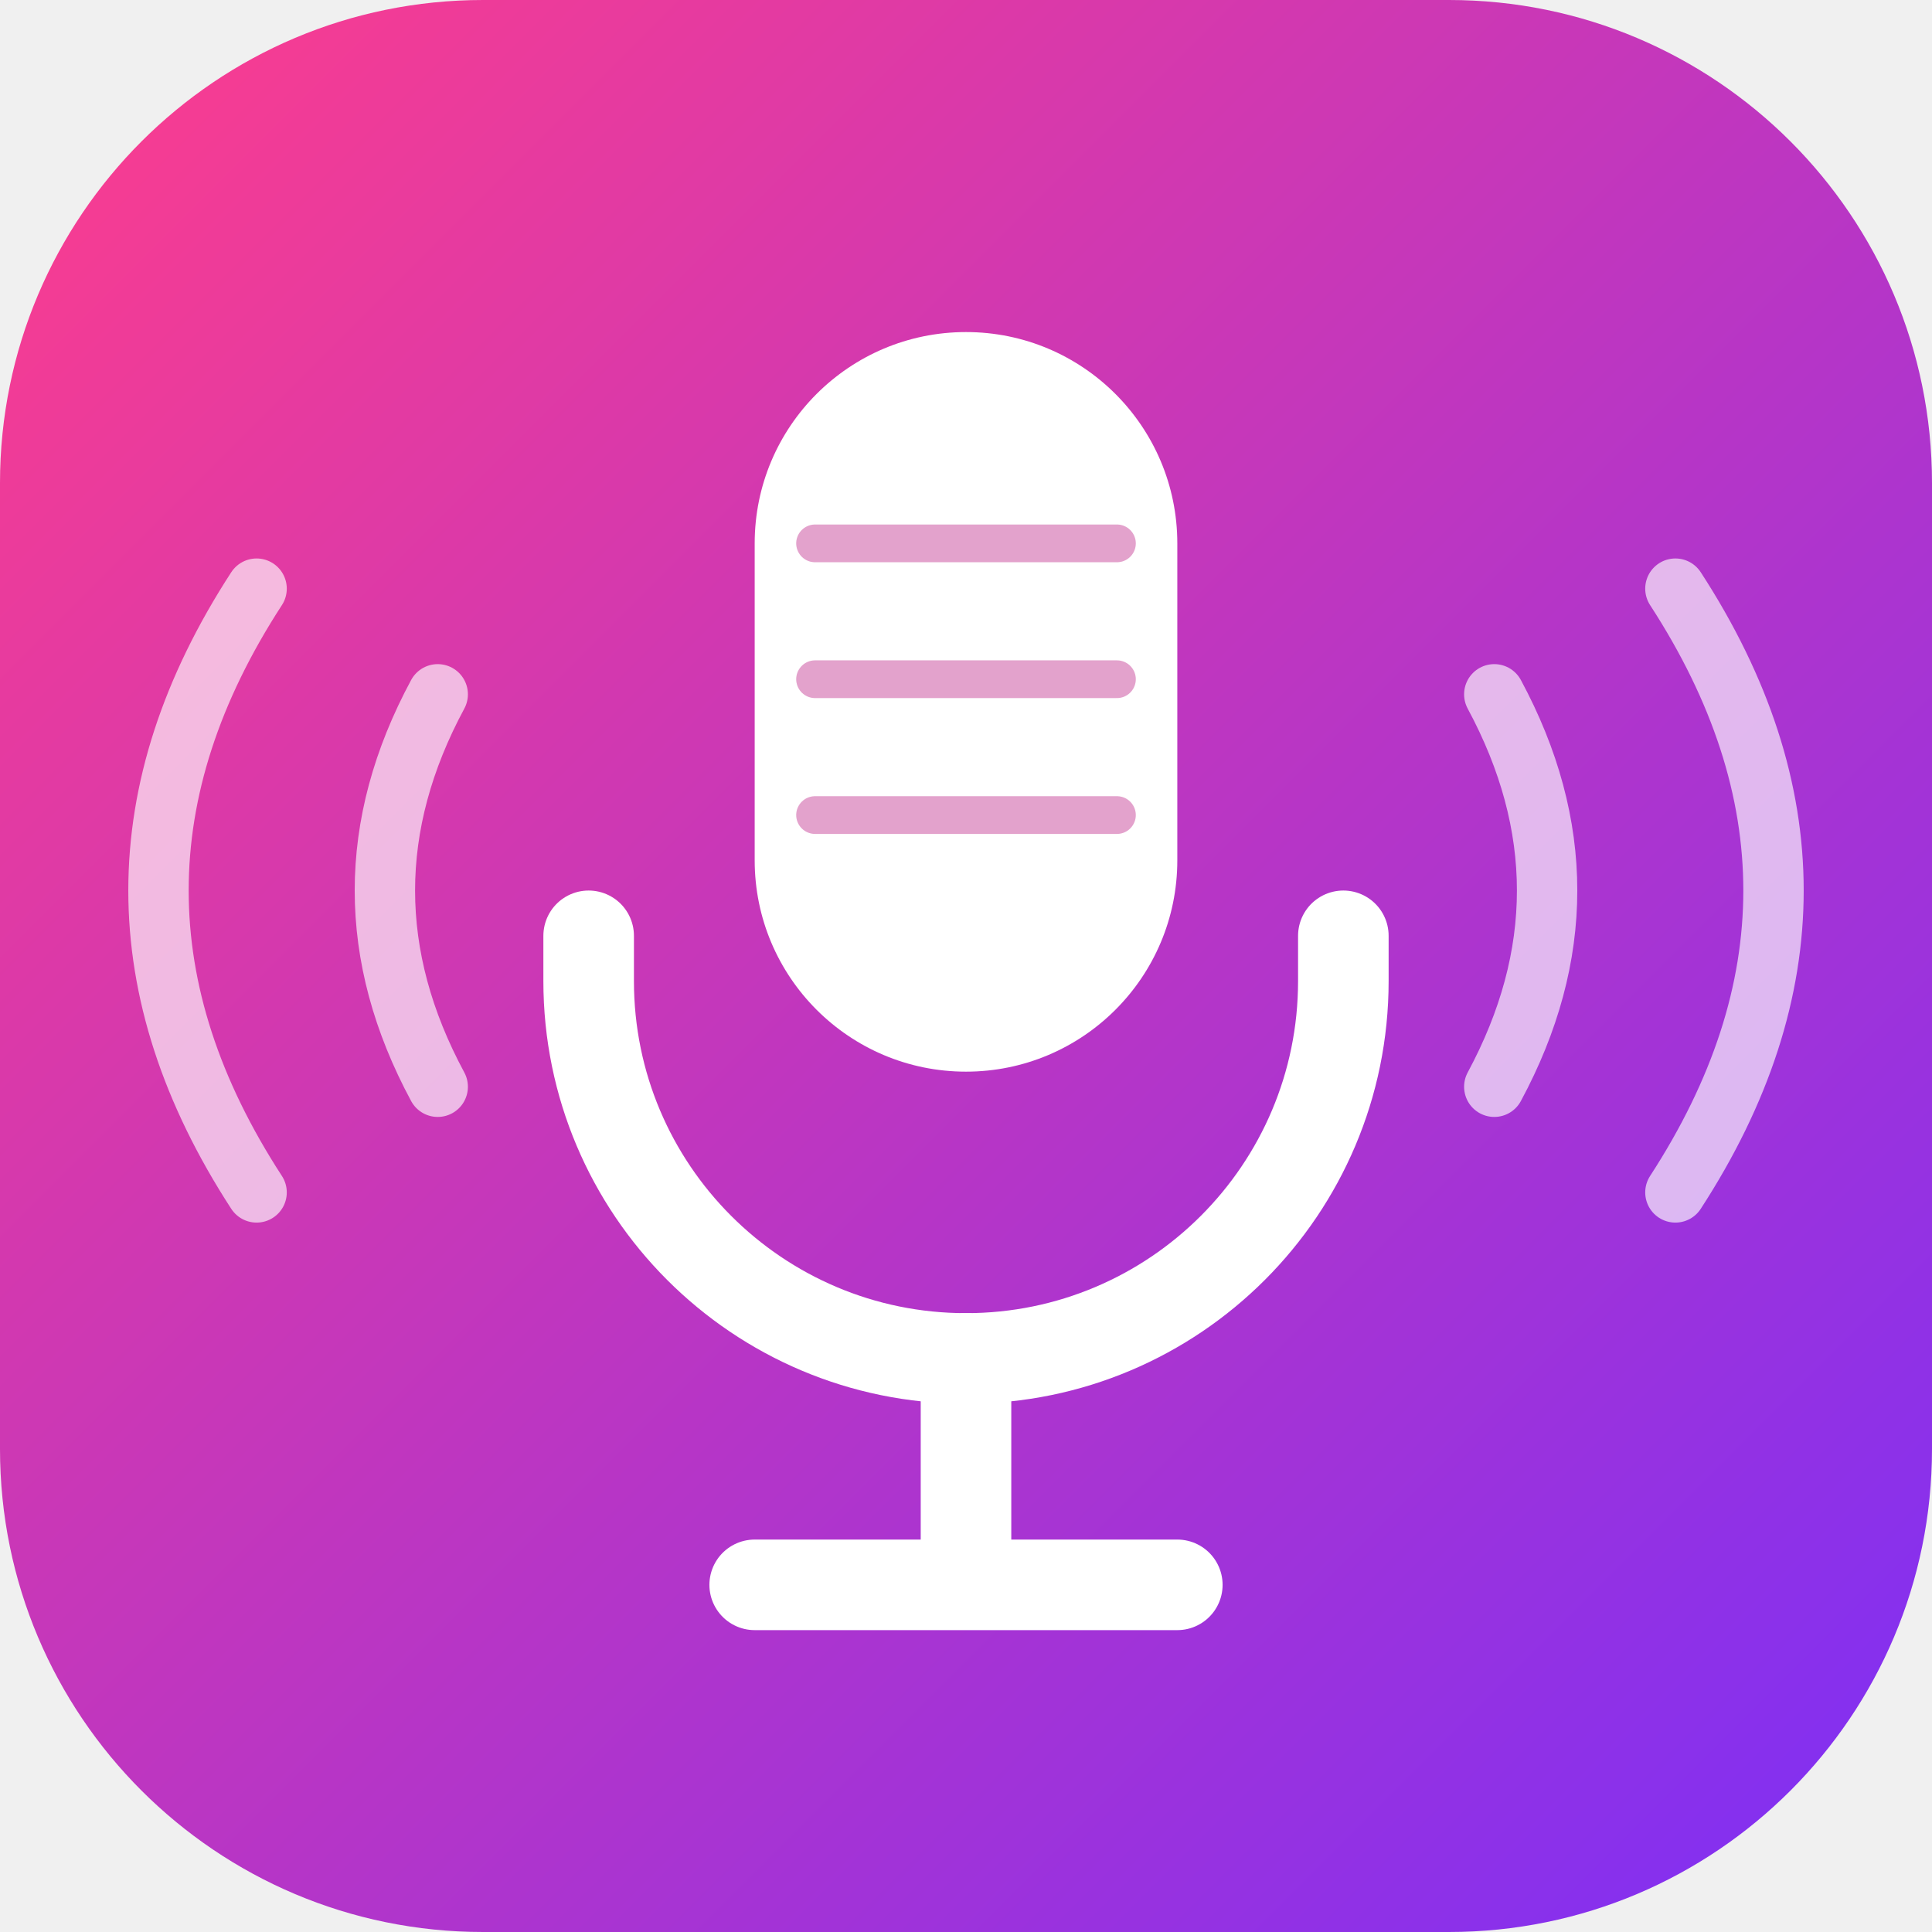
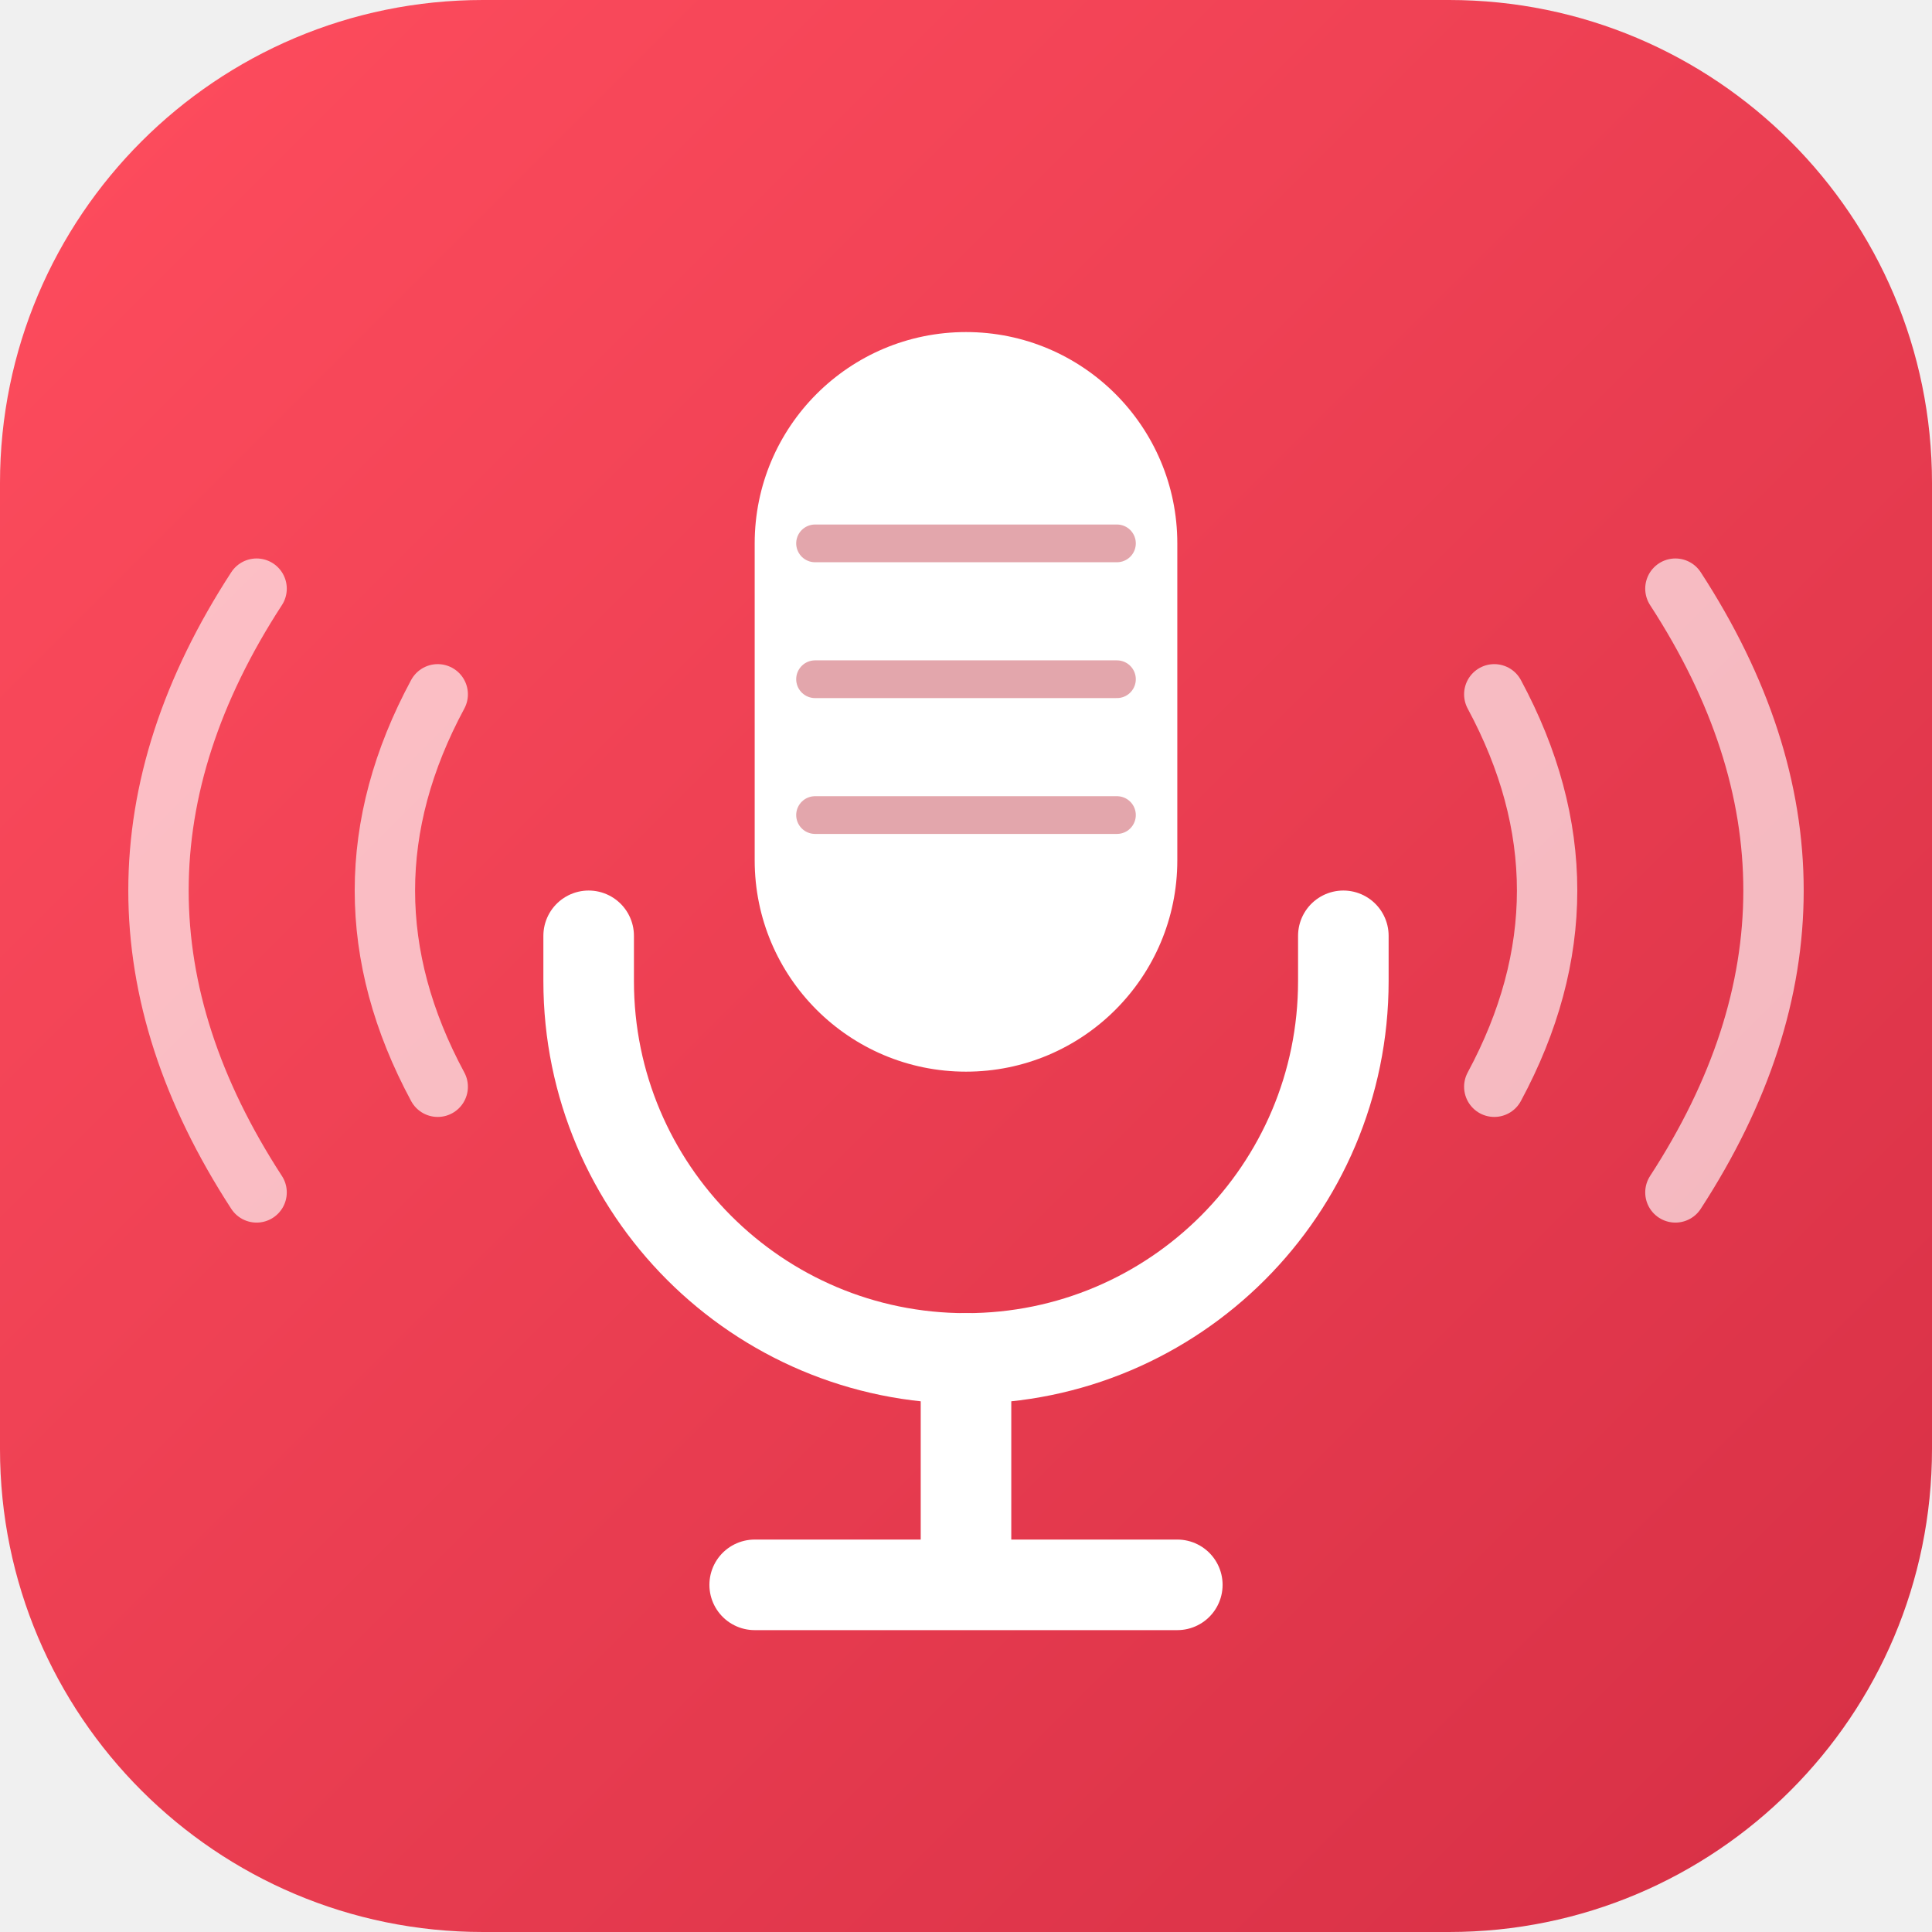
<svg xmlns="http://www.w3.org/2000/svg" viewBox="0 0 256 256">
  <defs>
    <linearGradient id="g" x1="0" y1="0" x2="1" y2="1">
-       <stop offset="0" stop-color="#FF3D8B" />
-       <stop offset="1" stop-color="#7B2FF7" />
+       <stop offset="0" stop-color="#ff4d5e" />
+       <stop offset="1" stop-color="#d62f45" />
    </linearGradient>
  </defs>
  <rect width="256" height="256" rx="64" fill="url(#g)" />
  <rect x="100" y="44" width="56" height="98" rx="28" fill="#fff" />
-   <g stroke="#C2308F" stroke-width="5" stroke-linecap="round" opacity=".45">
+   <g stroke="#c23a46" stroke-width="5" stroke-linecap="round" opacity=".45">
    <path d="M108 72h40M108 90h40M108 108h40" />
  </g>
  <path d="M78 124v6a50 50 0 0 0 100 0v-6" fill="none" stroke="#fff" stroke-width="12" stroke-linecap="round" />
  <path d="M128 180v26M100 210h56" stroke="#fff" stroke-width="12" stroke-linecap="round" />
  <g fill="none" stroke="#fff" stroke-width="8" stroke-linecap="round" opacity=".65">
    <path d="M58 92q-14 26 0 52M34 78q-26 40 0 80" />
    <path d="M198 92q14 26 0 52M222 78q26 40 0 80" />
  </g>
</svg>
